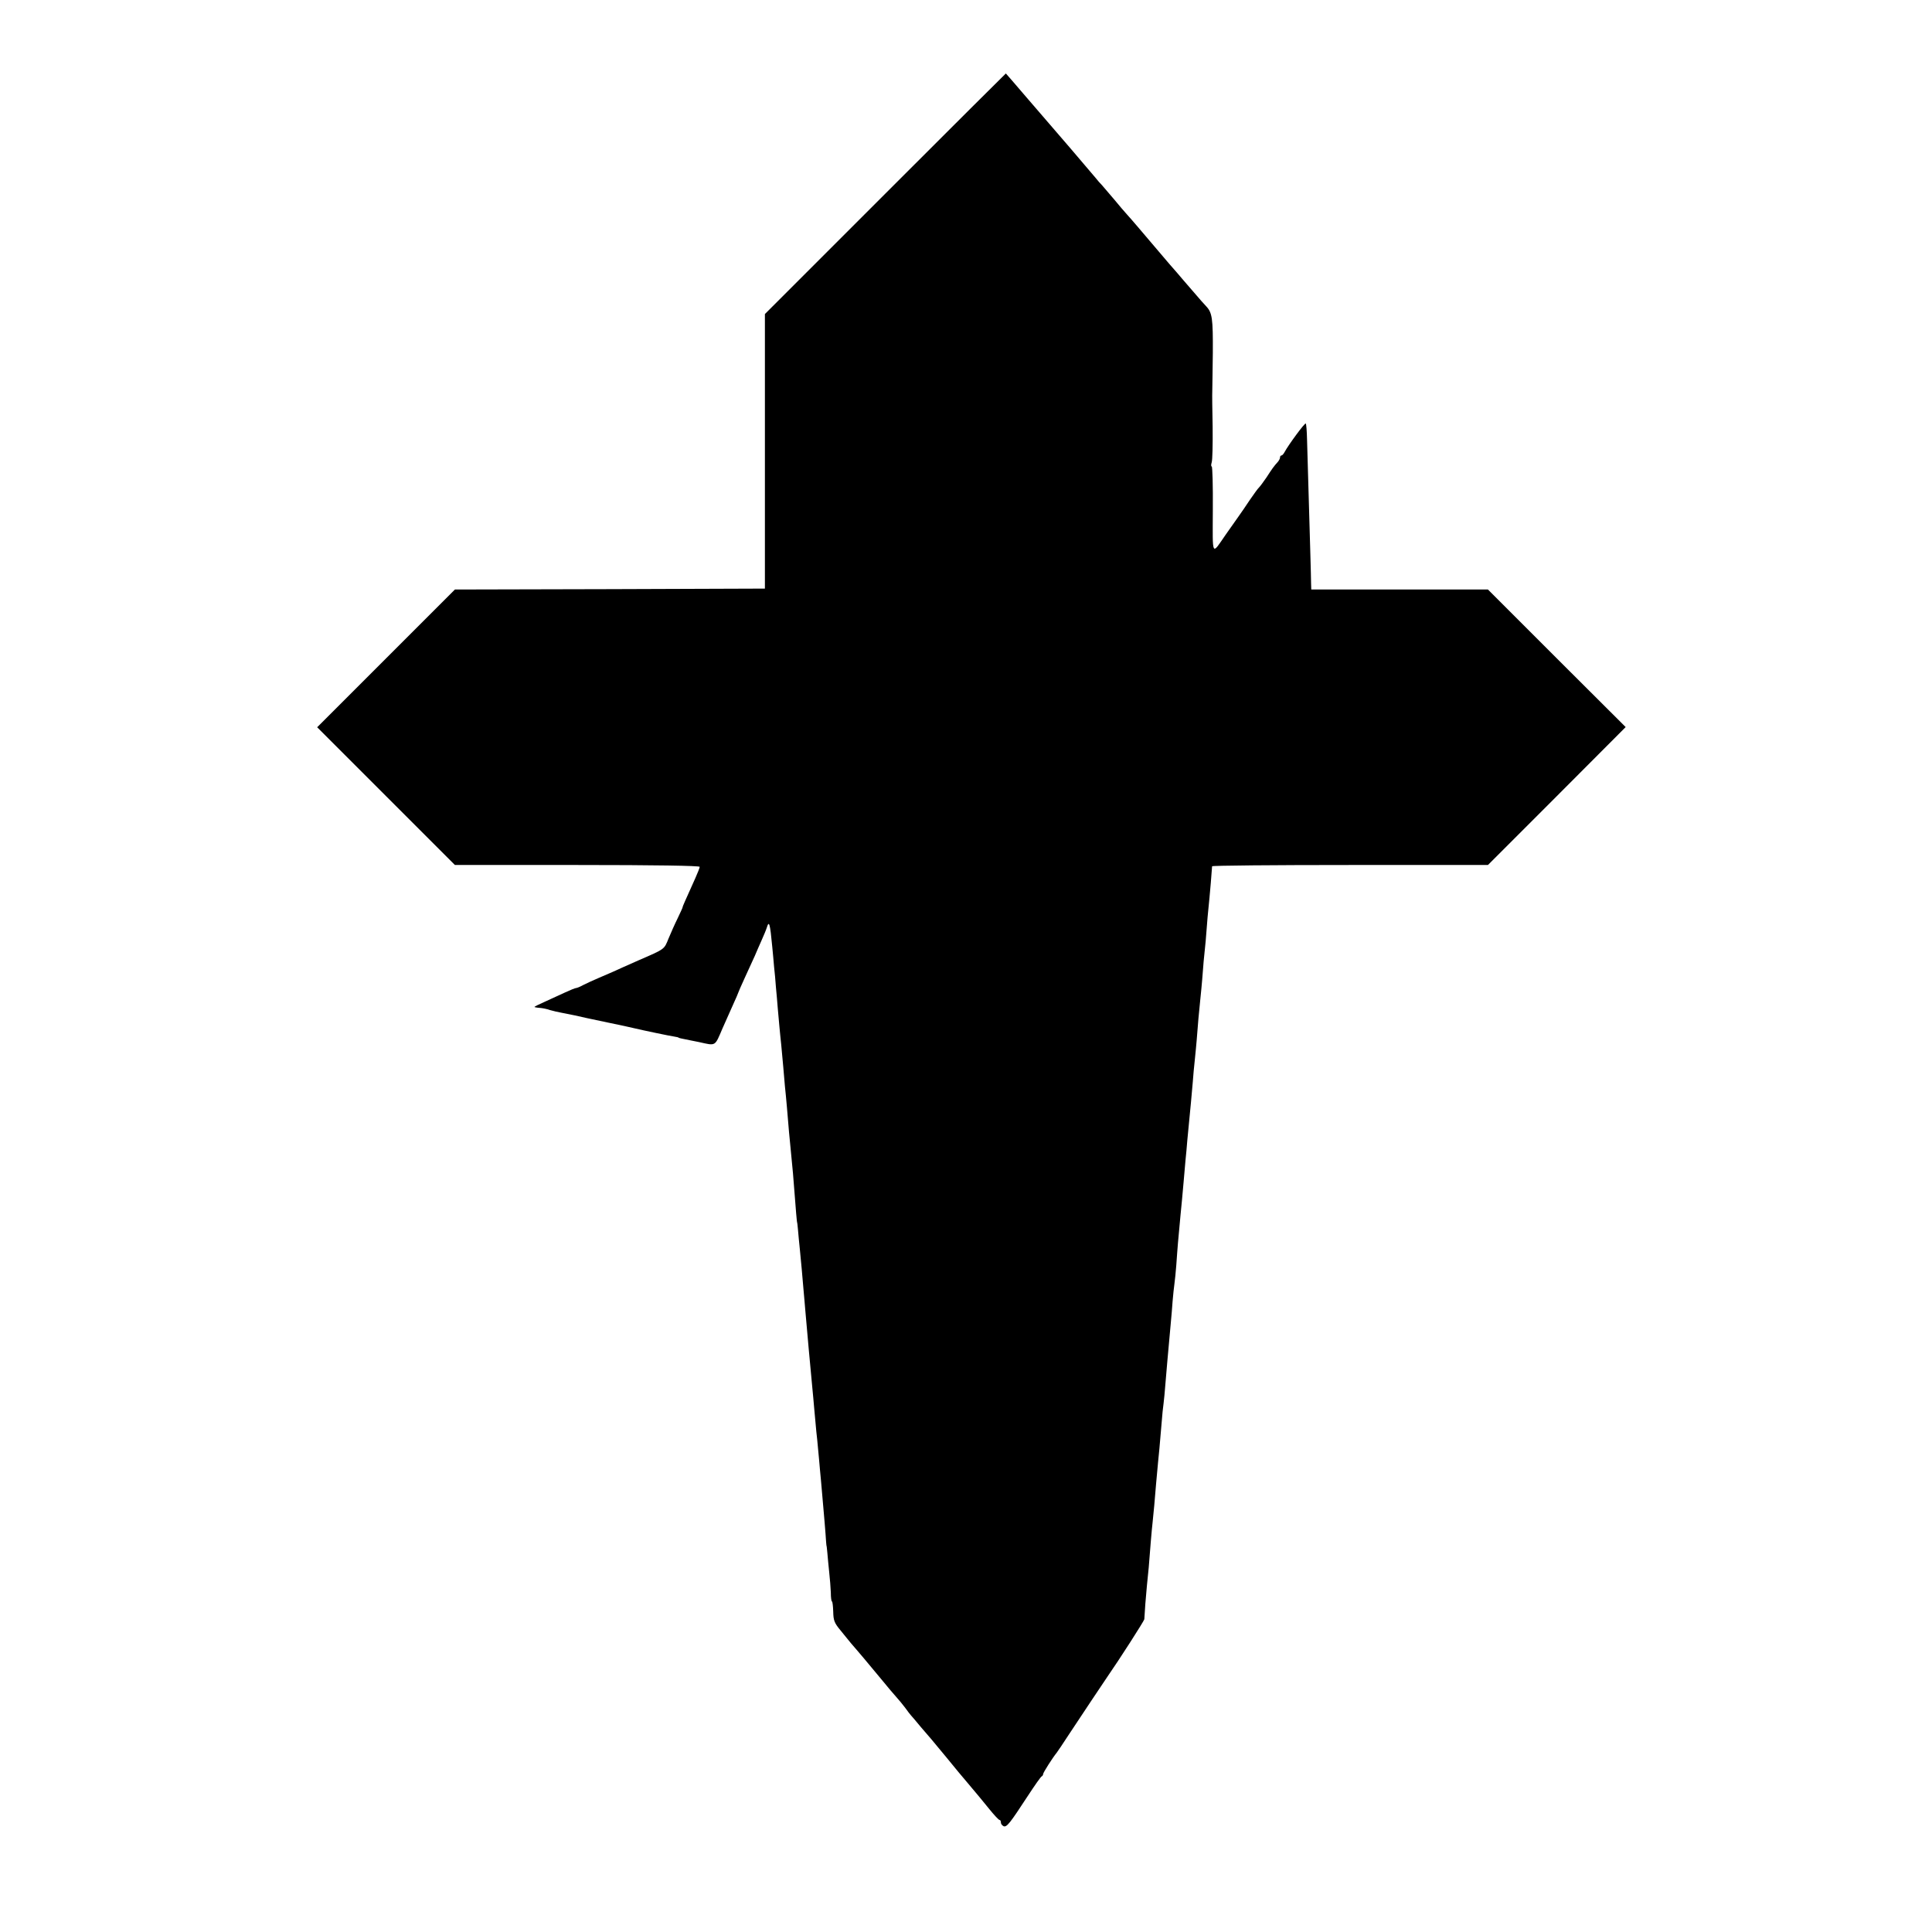
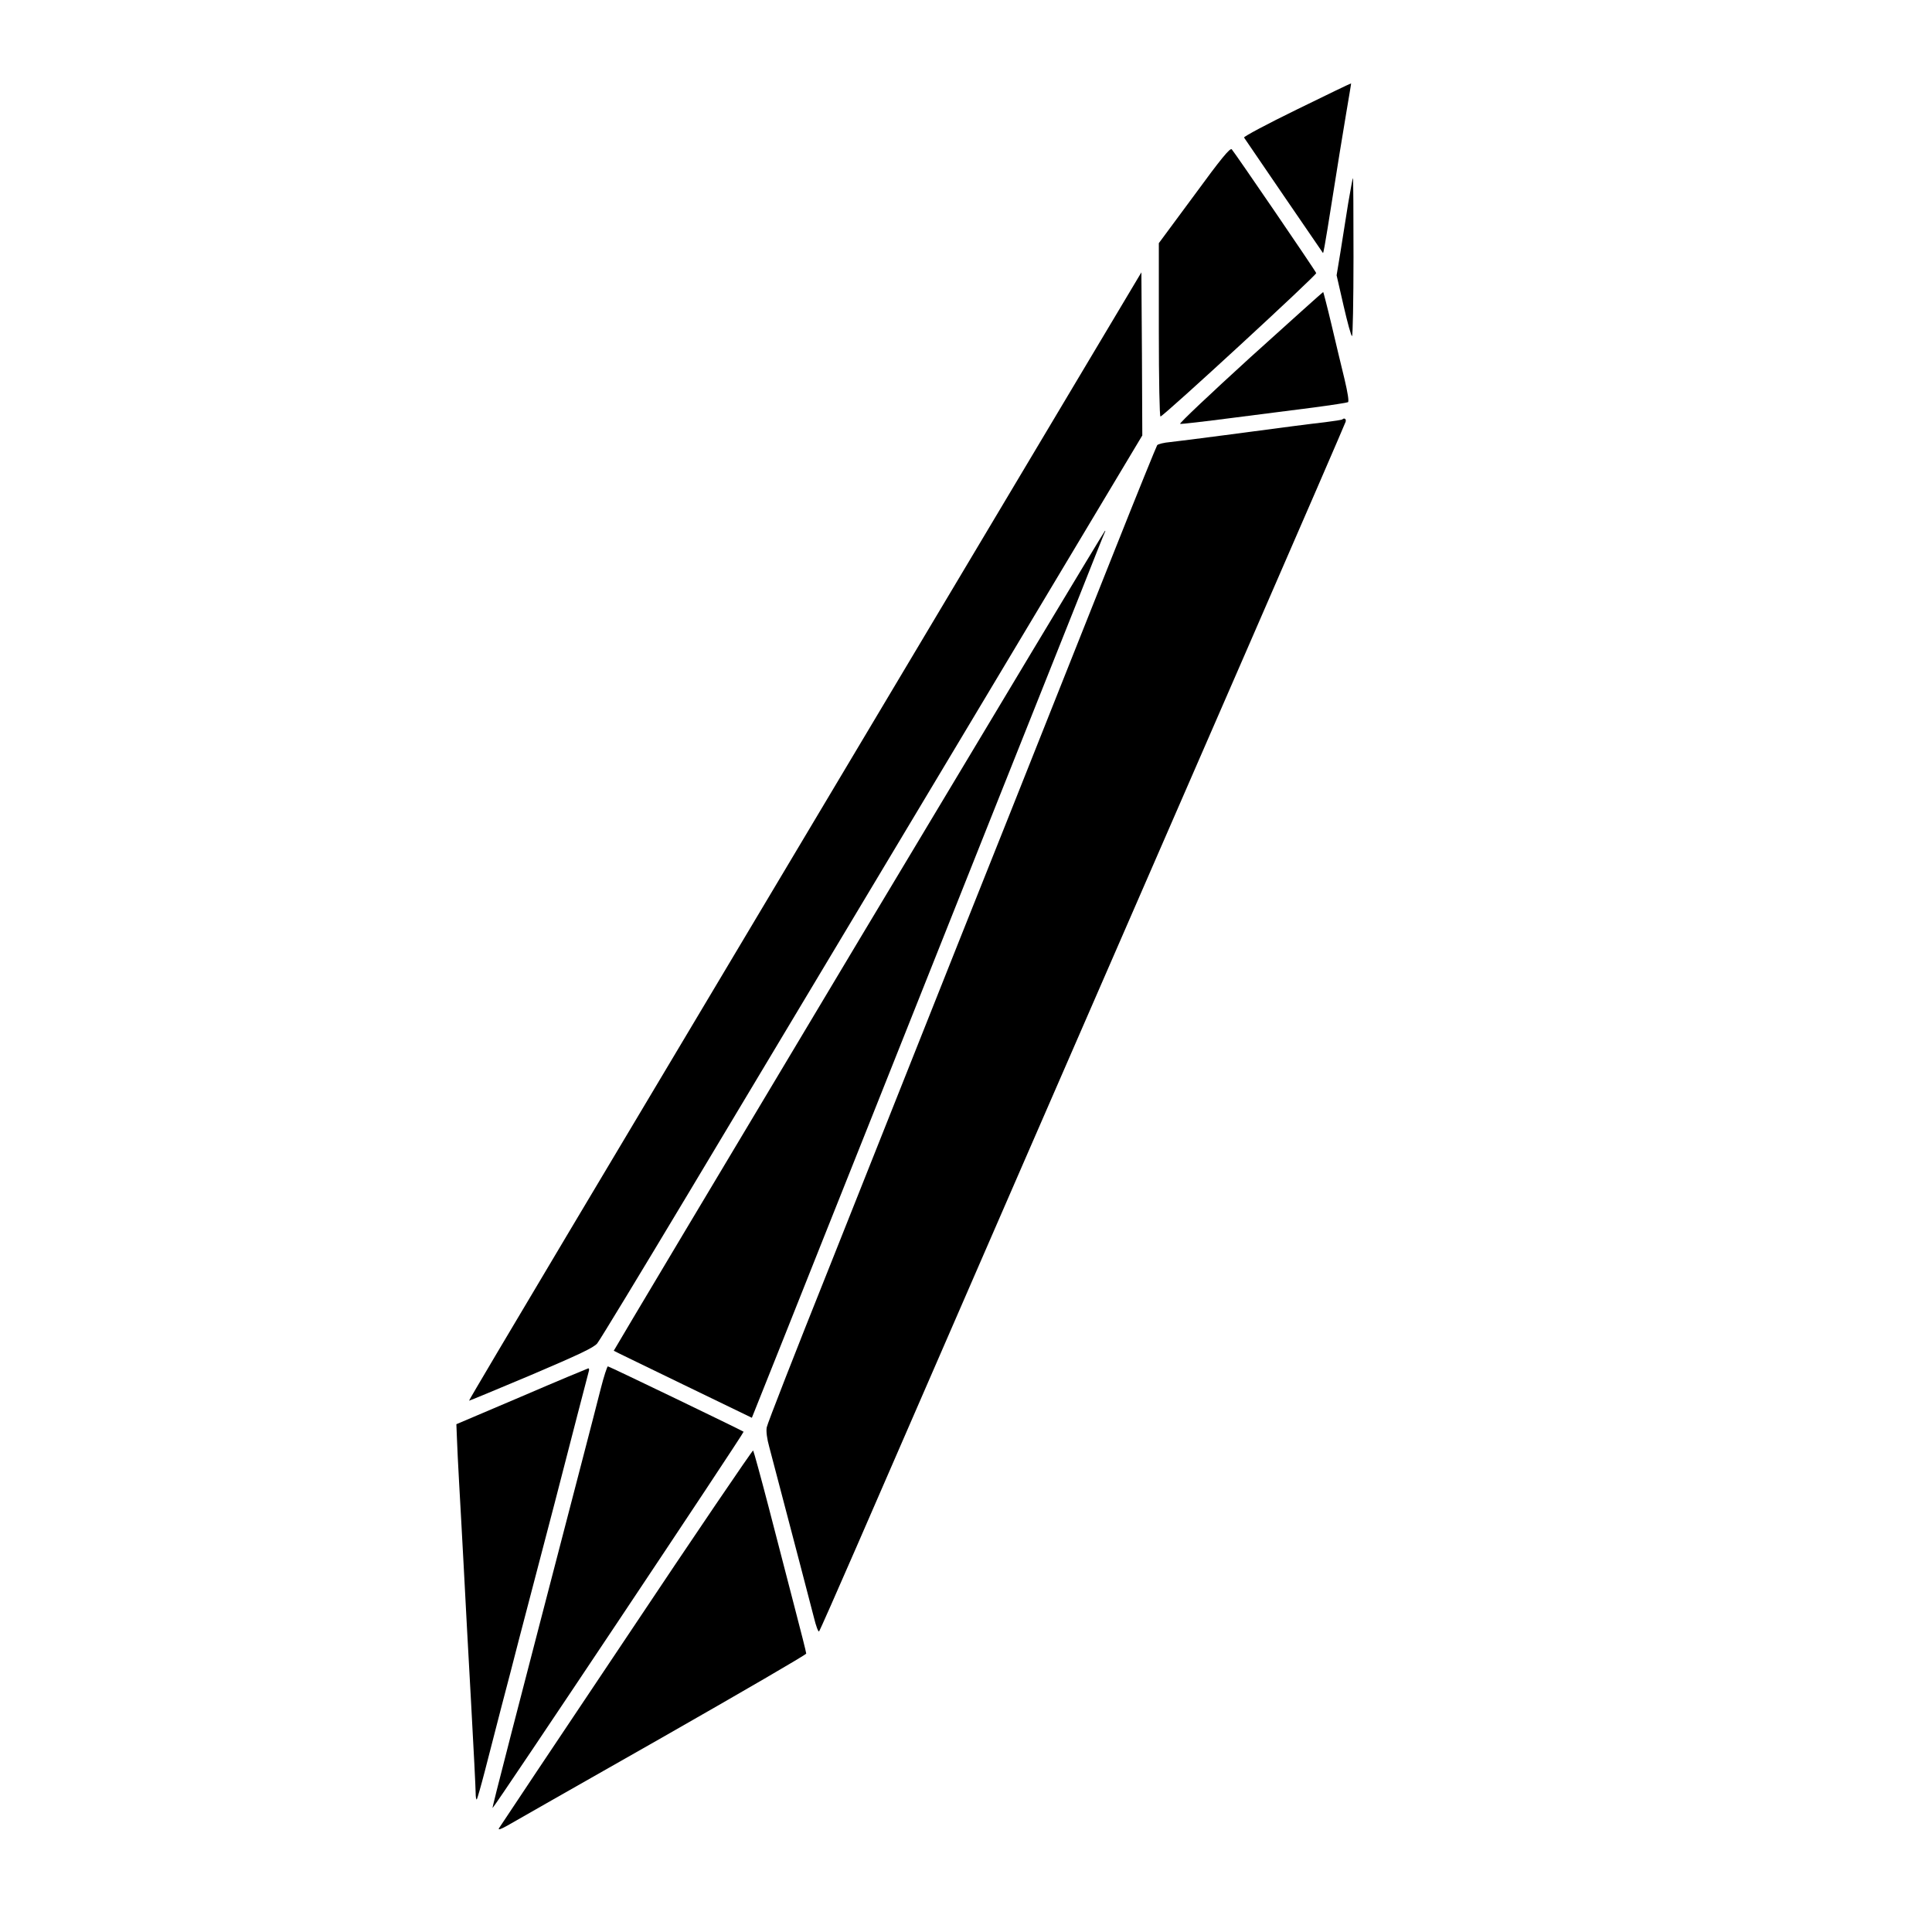
<svg xmlns="http://www.w3.org/2000/svg" version="1.0" width="1052pt" height="1052pt" viewBox="0 0 1052 1052" preserveAspectRatio="xMidYMid meet">
  <g transform="translate(0,1052) scale(0.1,-0.1)" fill="#000000" stroke="none">
-     <path d="M4820 9465 l-655 -655 0 -748 0 -747 -844 -3 -844 -2 -375 -375 -375 -375 375 -375 375 -375 667 0 c424 0 666 -4 666 -10 0 -5 -11 -33 -24 -62 -58 -129 -69 -153 -69 -158 0 -3 -13 -30 -27 -60 -15 -30 -37 -80 -50 -111 -24 -59 -17 -55 -165 -119 -11 -5 -51 -23 -90 -40 -38 -18 -95 -42 -125 -55 -30 -13 -68 -30 -85 -39 -16 -9 -34 -16 -38 -16 -5 0 -32 -11 -60 -24 -29 -13 -78 -36 -109 -50 -32 -14 -58 -27 -58 -29 0 -1 12 -4 28 -5 15 -1 41 -6 57 -12 17 -5 44 -11 60 -14 17 -3 50 -10 75 -15 58 -13 65 -15 190 -41 58 -12 114 -24 125 -27 59 -14 203 -44 225 -47 14 -2 25 -5 25 -6 0 -2 15 -5 60 -14 17 -3 39 -8 50 -10 95 -21 86 -26 129 74 16 36 41 93 57 128 16 35 29 65 29 67 0 2 16 38 36 82 20 43 44 96 54 118 9 22 26 60 37 85 11 25 24 55 28 68 13 43 18 24 30 -103 3 -33 8 -82 10 -110 3 -27 8 -77 10 -110 3 -33 8 -85 10 -115 3 -30 7 -75 9 -100 2 -25 7 -70 10 -100 3 -30 8 -84 11 -120 3 -36 7 -83 9 -105 3 -22 7 -74 11 -115 9 -110 14 -168 21 -235 10 -100 12 -117 29 -340 2 -27 5 -50 5 -50 1 0 3 -18 5 -40 2 -22 6 -69 10 -105 8 -81 13 -136 20 -220 3 -36 8 -87 10 -115 4 -45 11 -121 19 -215 5 -54 17 -181 20 -215 2 -16 6 -66 10 -110 4 -44 9 -98 11 -120 3 -22 7 -67 10 -100 3 -33 8 -82 10 -110 3 -27 7 -77 10 -110 3 -33 7 -85 10 -115 3 -30 7 -84 10 -120 2 -36 5 -65 5 -65 1 0 3 -18 5 -40 2 -22 6 -69 10 -105 4 -36 8 -86 9 -112 0 -27 3 -48 6 -48 3 0 6 -25 7 -55 1 -49 6 -62 40 -103 45 -56 74 -91 88 -106 6 -6 55 -65 110 -131 54 -66 105 -126 112 -133 7 -8 26 -30 41 -50 15 -21 29 -39 32 -42 3 -3 28 -32 55 -65 28 -33 53 -62 56 -65 3 -3 40 -48 83 -100 42 -52 93 -113 112 -135 59 -70 75 -89 122 -147 26 -32 50 -58 55 -58 4 0 7 -6 7 -14 0 -8 7 -16 15 -20 17 -6 33 14 131 164 38 58 72 107 77 108 4 2 7 8 7 12 0 8 53 91 73 115 5 6 35 51 67 100 66 100 194 292 210 315 64 92 200 304 201 313 2 40 8 122 14 182 4 39 8 84 10 100 6 80 17 214 21 245 5 47 13 131 19 210 3 36 8 90 11 120 6 55 7 71 19 210 3 41 8 91 11 110 2 19 7 62 9 95 6 72 14 167 30 340 3 33 8 87 10 120 3 33 7 76 10 95 3 19 7 64 10 100 2 36 7 90 9 120 12 131 18 198 22 235 2 22 6 67 9 100 3 33 7 85 10 115 3 30 8 80 10 110 6 59 11 117 20 208 3 31 7 82 10 112 2 30 7 84 11 120 4 36 8 83 10 105 5 72 14 169 20 225 3 30 8 78 10 105 2 28 6 73 8 100 3 28 8 77 11 110 7 95 14 175 21 239 5 49 9 105 14 169 0 4 338 7 751 7 l751 0 375 375 375 376 -375 374 -375 375 -481 0 -481 0 -1 33 c0 17 -2 91 -4 162 -10 349 -16 547 -18 622 -1 45 -4 84 -7 87 -5 5 -94 -116 -115 -155 -5 -10 -13 -19 -17 -19 -5 0 -8 -5 -8 -11 0 -6 -6 -17 -12 -24 -21 -23 -31 -37 -62 -85 -17 -25 -35 -49 -41 -55 -6 -5 -27 -35 -48 -65 -20 -30 -49 -73 -65 -95 -15 -22 -46 -65 -67 -95 -79 -114 -72 -128 -71 136 1 129 -2 234 -6 234 -4 0 -4 10 0 23 4 12 6 99 5 192 -2 94 -3 181 -2 195 0 14 2 108 3 210 1 185 -3 217 -36 252 -7 7 -40 44 -73 83 -33 38 -72 83 -86 100 -15 16 -59 68 -99 115 -40 47 -91 107 -114 134 -22 26 -50 58 -61 70 -11 12 -42 48 -69 81 -28 33 -57 67 -65 76 -9 9 -25 27 -35 40 -27 33 -250 293 -256 299 -3 3 -56 65 -119 138 -62 72 -113 132 -114 132 -1 0 -297 -295 -657 -655z" />
+     <path d="M7062 9924 c-162 -79 -291 -148 -288 -153 8 -13 427 -625 430 -629 2 -1 13 60 25 135 12 76 42 262 66 413 25 151 49 298 54 325 5 28 8 51 8 51 -1 1 -134 -63 -295 -142z" />
+     <path d="M6503 9457 l-193 -261 0 -474 c0 -275 4 -472 9 -470 25 9 852 771 848 781 -6 16 -445 658 -460 674 -9 9 -58 -50 -204 -250z" />
+     <path d="M7341 9413 c-12 -76 -31 -195 -42 -265 l-21 -127 38 -166 c21 -91 41 -165 46 -165 4 0 8 194 8 430 0 237 -1 430 -3 430 -2 0 -13 -62 -26 -137z" />
+     <path d="M5934 8566 c-688 -1153 -2345 -3931 -2840 -4761 -298 -500 -542 -911 -540 -912 1 -1 153 62 338 140 263 112 341 149 360 172 14 17 236 383 495 815 259 432 921 1537 1472 2457 l1001 1672 -2 444 -3 444 -281 -471z" />
+     <path d="M6807 8573 c-216 -197 -388 -359 -381 -361 6 -2 133 13 280 32 148 19 349 45 446 57 98 13 182 26 188 29 6 4 -1 50 -19 126 -16 65 -48 199 -71 297 -23 97 -44 177 -45 177 -2 0 -181 -161 -398 -357z" />
+     <path d="M7309 8236 c-2 -2 -45 -9 -94 -15 -96 -11 -187 -23 -550 -71 -126 -17 -258 -33 -292 -37 -35 -3 -67 -11 -72 -17 -4 -6 -108 -261 -229 -566 -121 -305 -377 -946 -567 -1425 -191 -478 -416 -1043 -500 -1255 -84 -212 -304 -764 -488 -1227 -185 -462 -339 -856 -342 -875 -4 -21 1 -62 14 -108 11 -41 41 -156 67 -255 26 -99 71 -272 101 -385 29 -113 63 -242 75 -288 11 -46 24 -80 28 -75 4 4 96 213 205 463 318 733 1373 3157 2130 4895 290 666 529 1218 532 1228 5 15 -7 24 -18 13z" />
+     <path d="M4676 5399 c-735 -1228 -1335 -2233 -1334 -2234 2 -2 172 -84 378 -184 l374 -181 177 443 c97 243 311 782 477 1197 165 415 457 1147 647 1625 191 479 408 1023 482 1209 74 187 136 343 139 348 3 4 3 8 1 8 -3 0 -606 -1004 -1341 -2231z" />
+     <path d="M3271 2958 c-17 -68 -60 -233 -95 -368 -380 -1460 -497 -1912 -494 -1915 5 -4 1372 2045 1367 2049 -8 7 -732 356 -739 356 -4 0 -22 -55 -39 -122z" />
+     <path d="M2840 2916 l-355 -151 3 -75 c1 -41 7 -151 12 -245 5 -93 17 -298 25 -455 8 -157 26 -489 40 -739 14 -250 25 -472 25 -494 0 -22 3 -38 6 -35 3 3 23 73 44 154 21 82 62 239 90 349 29 110 72 274 95 365 52 198 104 396 195 745 37 143 93 359 124 480 32 121 59 228 62 238 3 9 2 17 -3 16 -4 -1 -168 -69 -363 -153z" />
+     <path d="M3411 1604 c-377 -563 -689 -1030 -694 -1039 -6 -11 9 -6 45 14 29 17 407 232 840 478 433 247 788 453 788 459 0 7 -29 121 -64 255 -35 134 -98 379 -141 544 -43 165 -81 303 -84 307 -3 3 -314 -454 -690 -1018z" />
  </g>
</svg>
